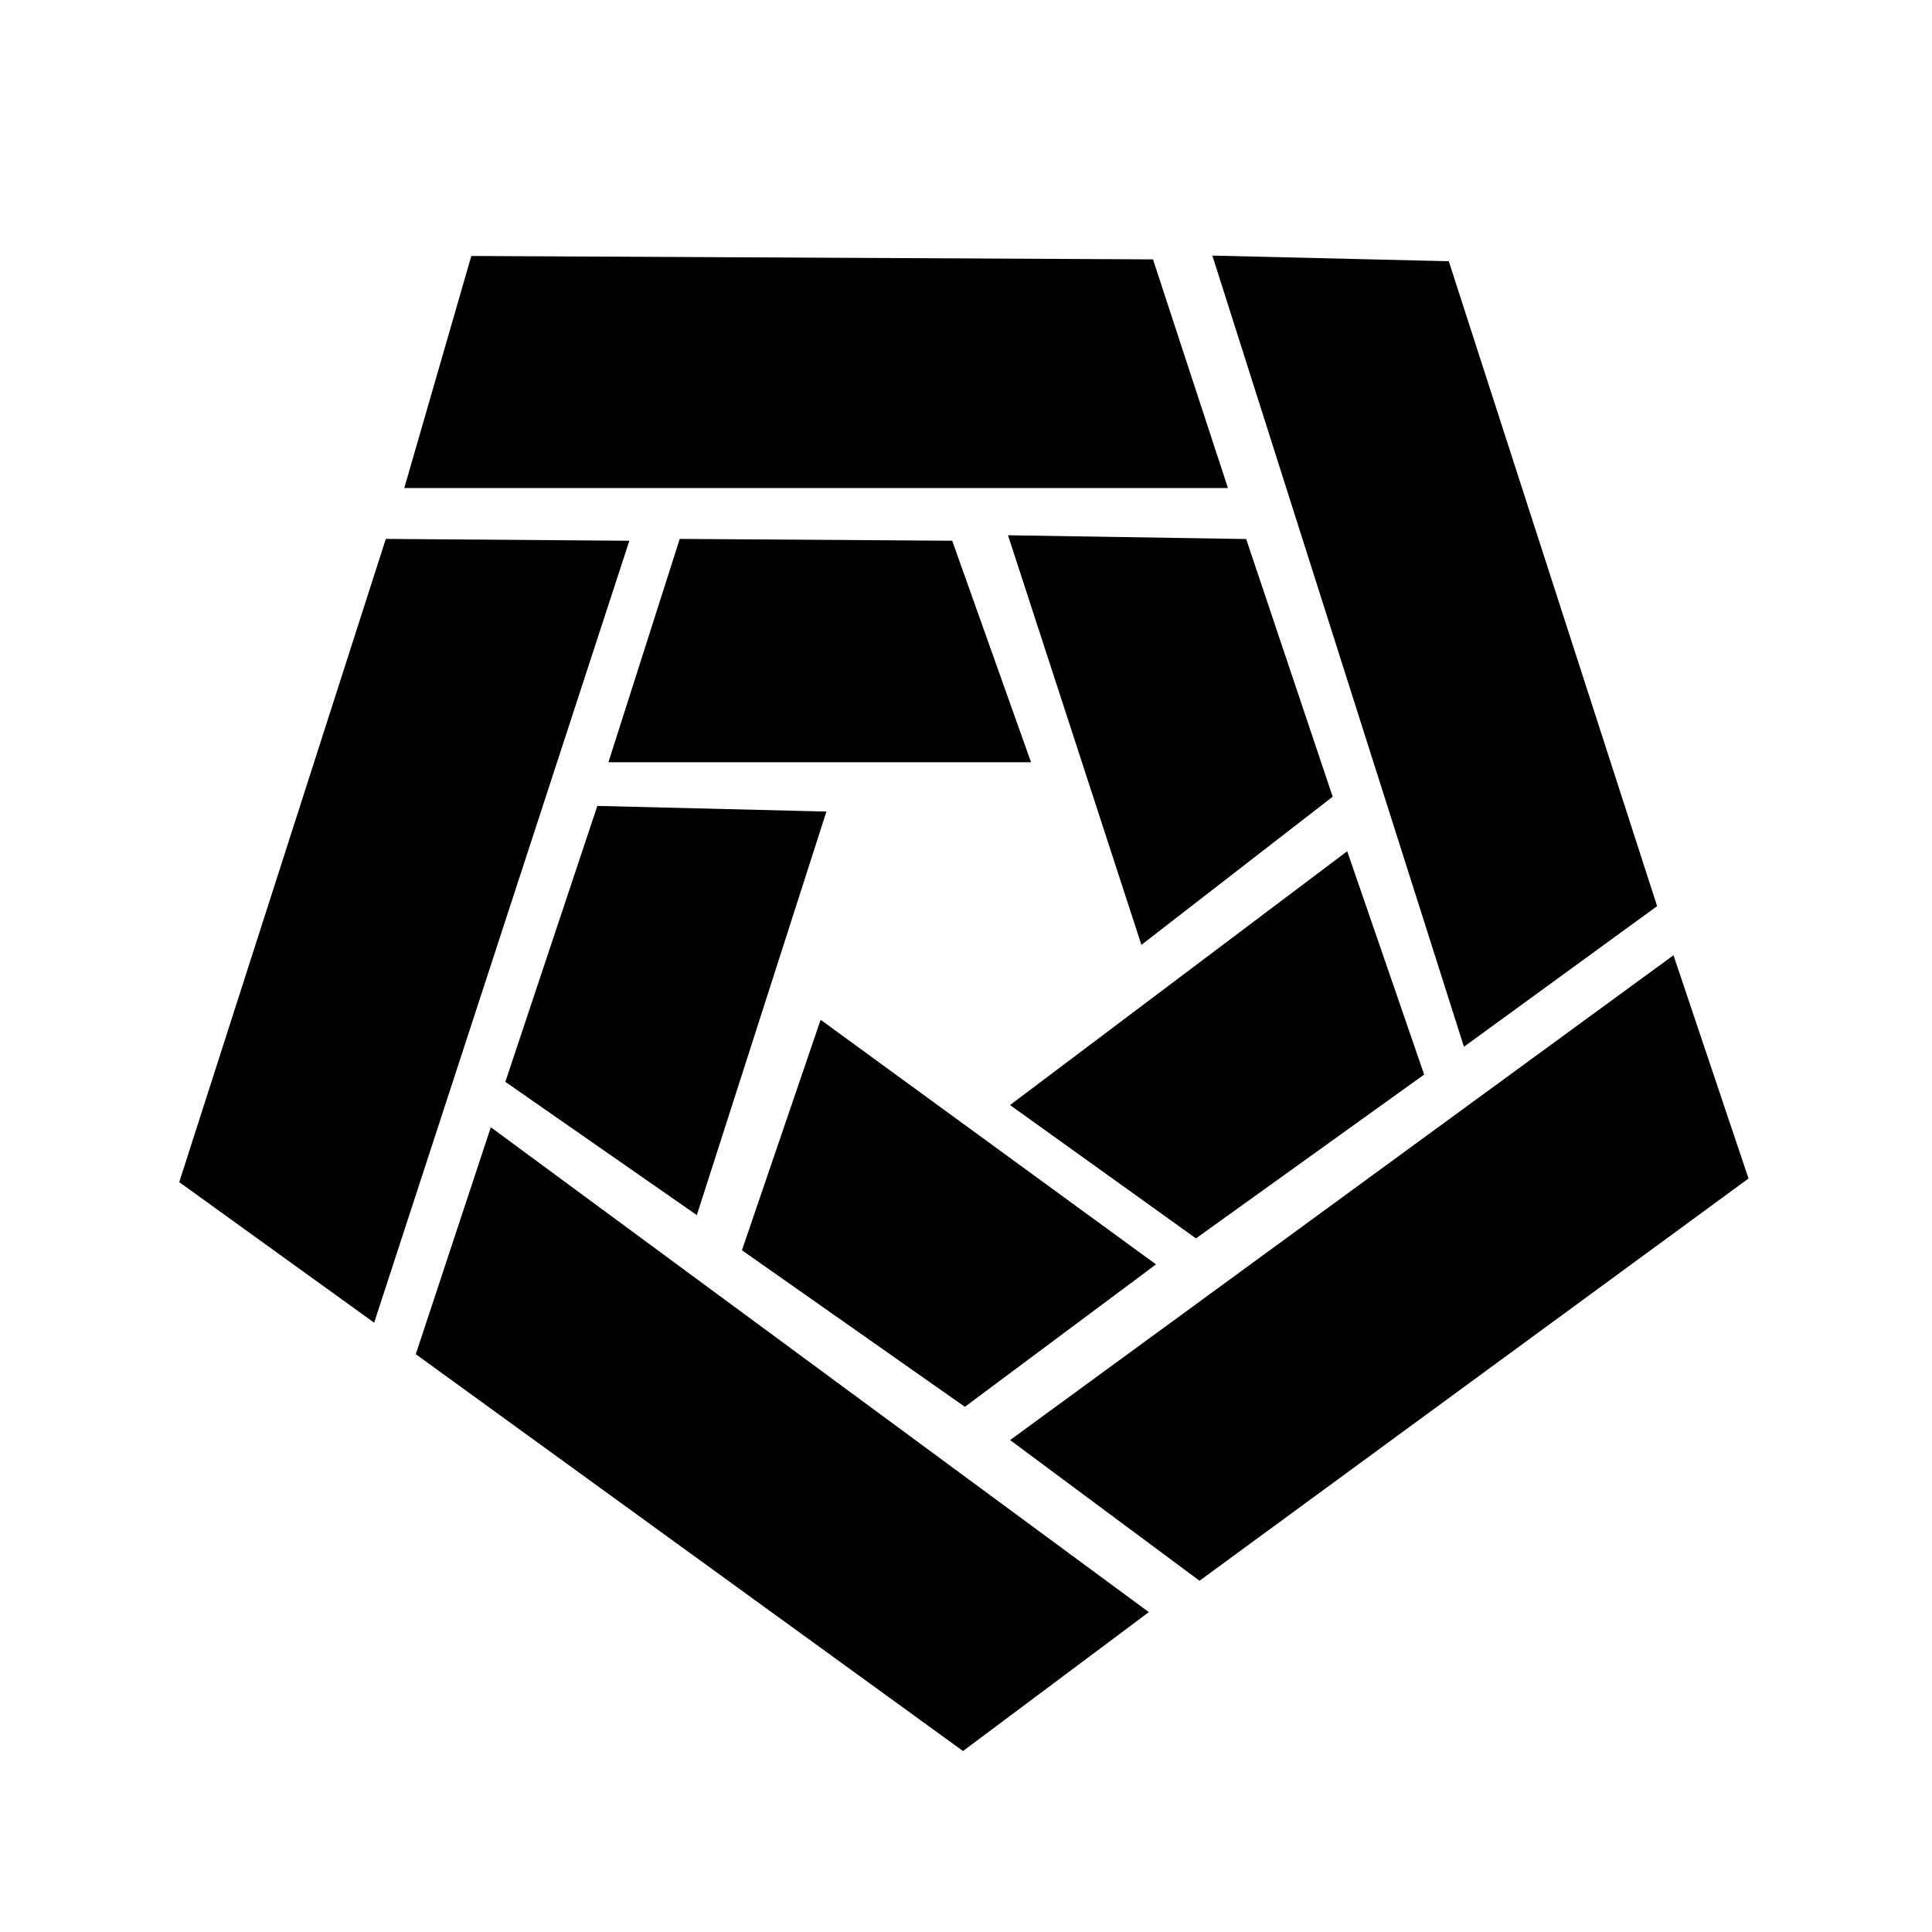
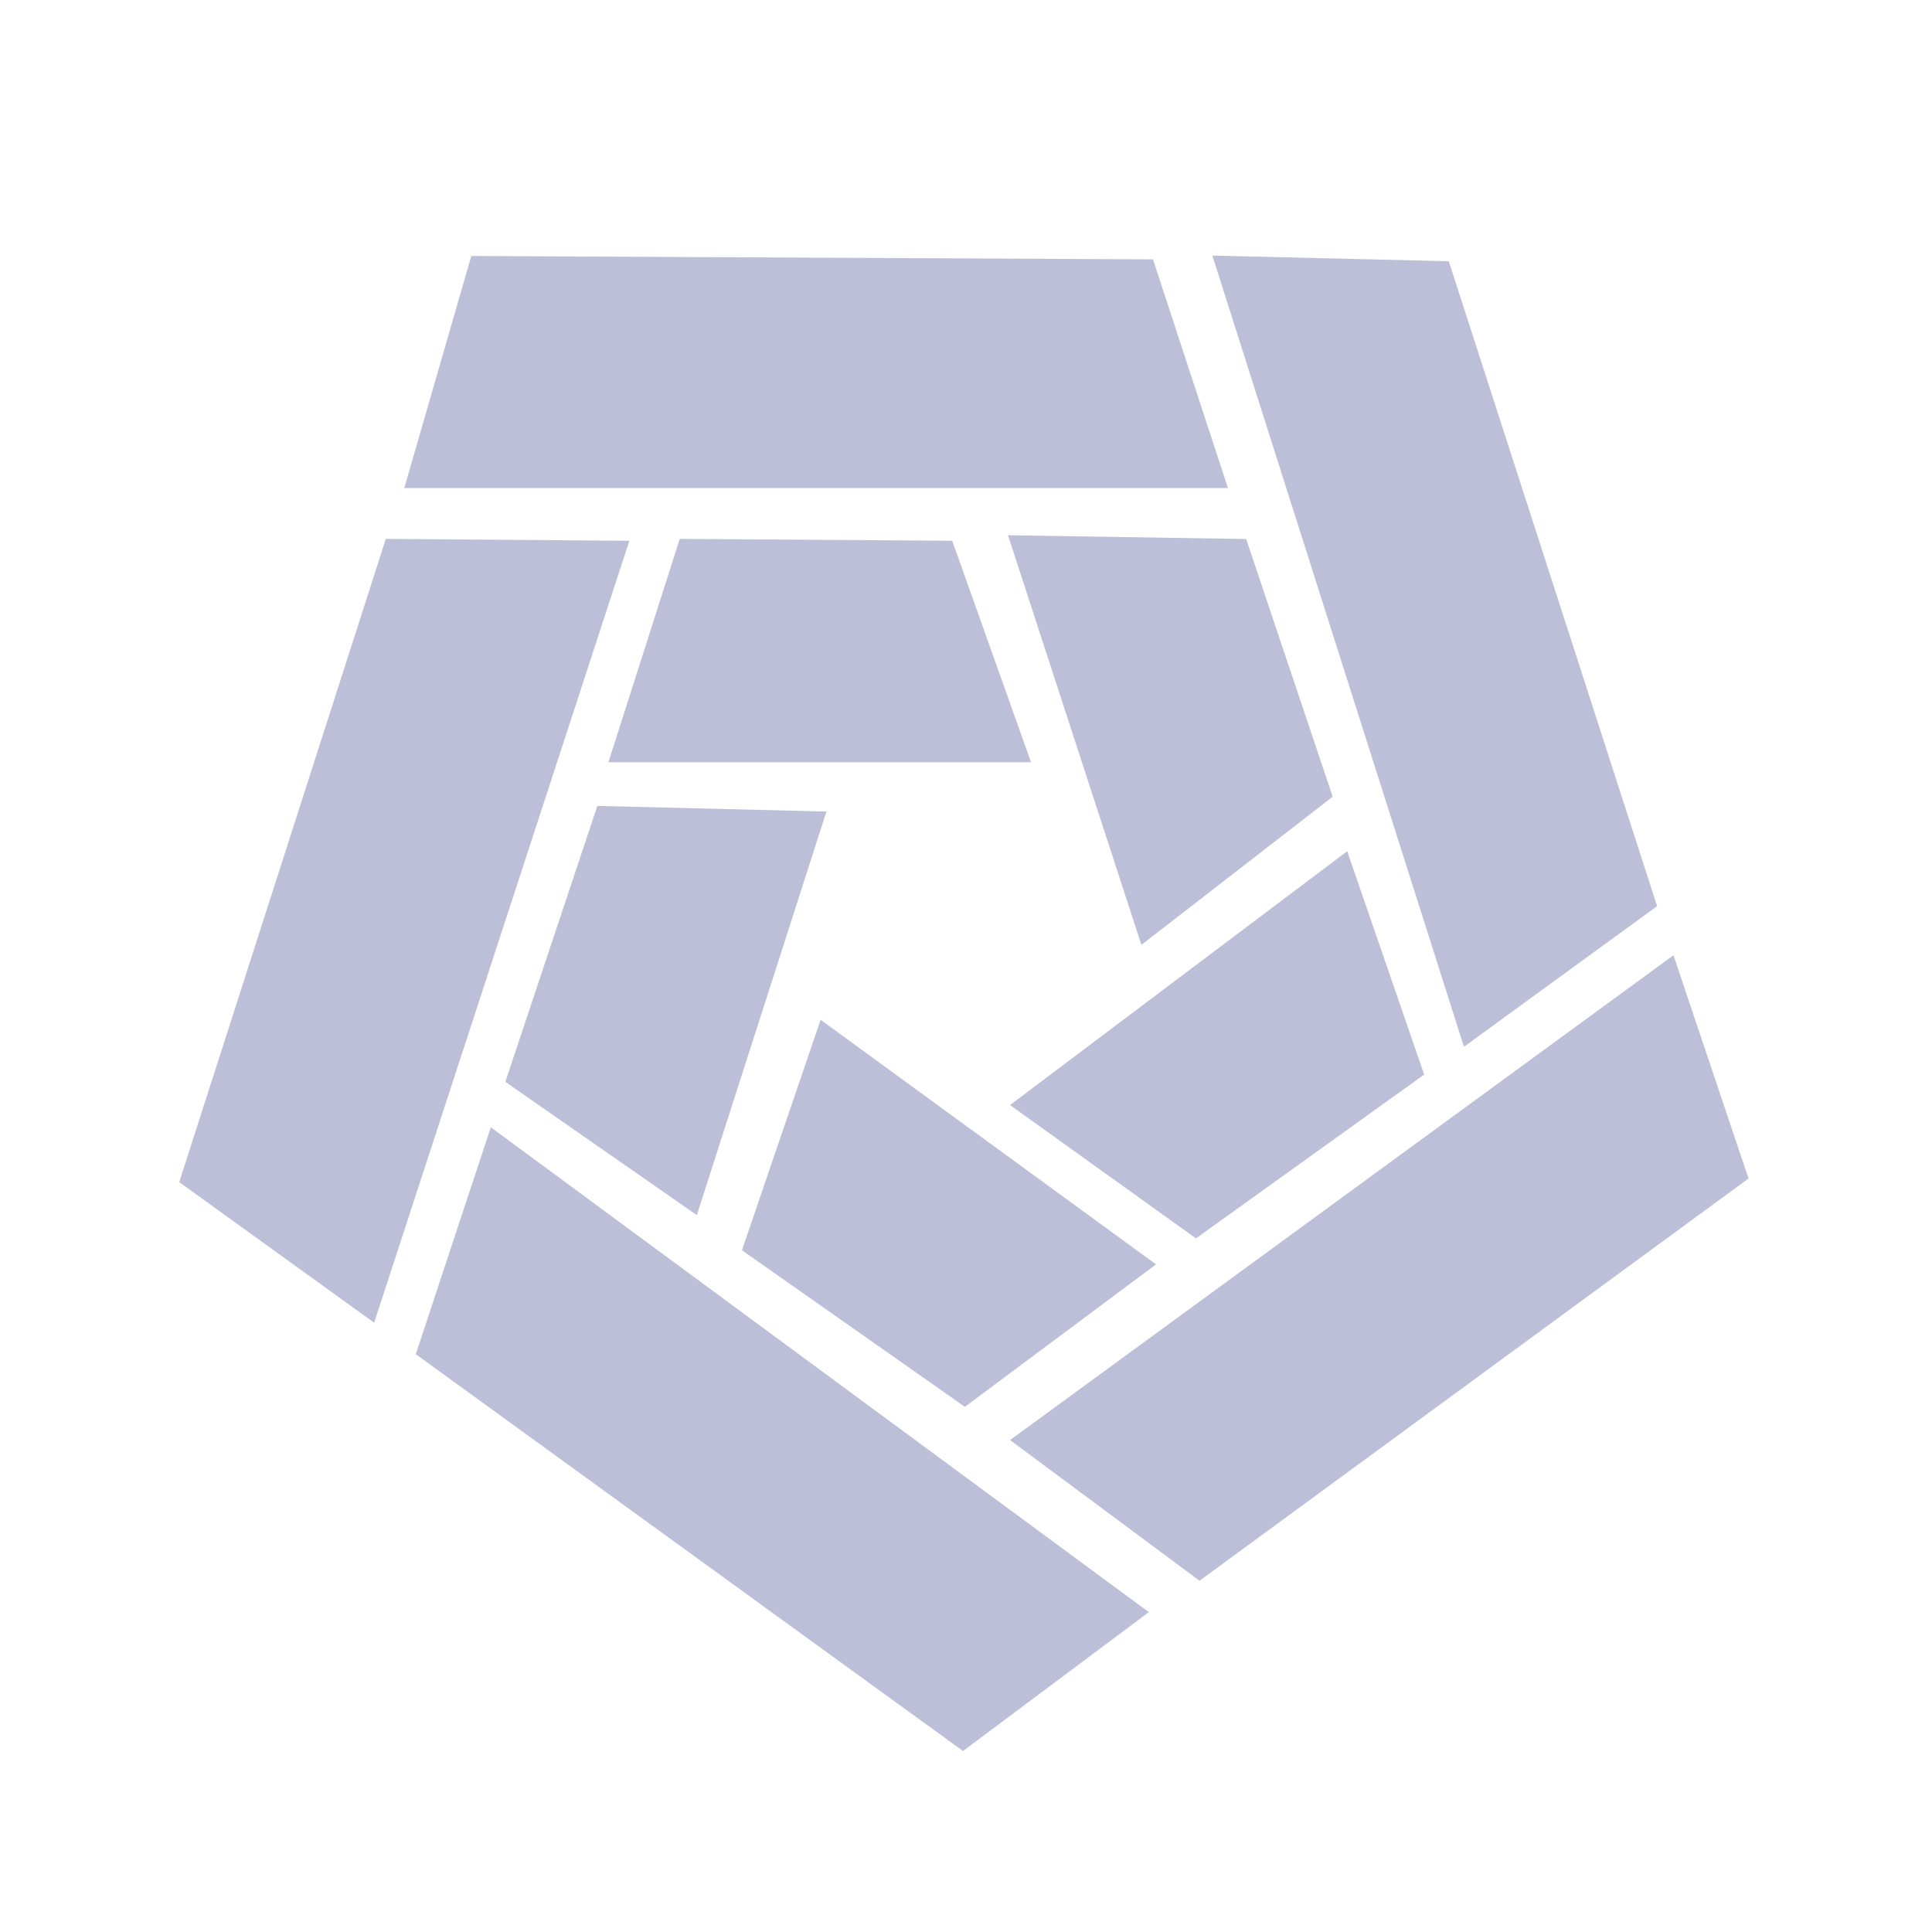
<svg xmlns="http://www.w3.org/2000/svg" width="51mm" height="51mm" viewBox="0 0 51 51" version="1.1" id="svg1" xml:space="preserve">
  <defs id="defs1" />
  <g id="layer1">
-     <path style="         fill: #000000;         fill-opacity: 1;         stroke: #000000;         stroke-width: 0.265;         stroke-opacity: 1;       " d="m 12.541,6.89 17.799,0.089 1.892,5.772 H 10.848 Z" id="path1" />
-     <path style="         fill: #000000;         fill-opacity: 1;         stroke: #000000;         stroke-width: 0.265;         stroke-opacity: 1;       " d="m 38.147,7.026 5.441,16.843 -4.873,3.548 -6.529,-20.533 z" id="path2" />
-     <path style="         fill: #000000;         fill-opacity: 1;         stroke: #000000;         stroke-width: 0.265;         stroke-opacity: 1;       " d="m 46,31.06 -1.892,-5.63 -17.221,12.585 4.778,3.548 z" id="path3" />
-     <path style="         fill: #000000;         fill-opacity: 1;         stroke: #000000;         stroke-width: 0.265;         stroke-opacity: 1;       " d="m 26.792,14.265 6.008,0.095 2.224,6.624 -4.826,3.738 z" id="path4" />
-     <path style="         fill: #000000;         fill-opacity: 1;         stroke: #000000;         stroke-width: 0.265;         stroke-opacity: 1;       " d="m 18.04,14.359 7.002,0.047 1.987,5.583 H 16.242 Z" id="path5" />
-     <path style="         fill: #000000;         fill-opacity: 1;         stroke: #000000;         stroke-width: 0.265;         stroke-opacity: 1;       " d="m 10.281,14.359 6.15,0.047 -6.624,20.296 -4.92,-3.548 z" id="path6" />
-     <path style="         fill: #000000;         fill-opacity: 1;         stroke: #000000;         stroke-width: 0.265;         stroke-opacity: 1;       " d="m 21.635,21.551 -3.312,10.314 -4.826,-3.359 2.366,-7.097 z" id="path7" />
-     <path style="         fill: #000000;         fill-opacity: 1;         stroke: #000000;         stroke-width: 0.265;         stroke-opacity: 1;       " d="m 30.293,33.378 -8.563,-6.245 -1.987,5.819 5.725,4.021 z" id="path8" />
-     <path style="         fill: #000000;         fill-opacity: 1;         stroke: #000000;         stroke-width: 0.265;         stroke-opacity: 1;       " d="m 35.497,22.686 -8.611,6.482 4.684,3.359 5.867,-4.211 z" id="path9" />
-     <path style="         fill: #000000;         fill-opacity: 1;         stroke: #000000;         stroke-width: 0.265;         stroke-opacity: 1;       " d="m 13.025,29.972 17.079,12.585 -4.684,3.501 -14.288,-10.361 z" id="path10" />
+     <path style="         fill: #bdbed7;         fill-opacity: 1;         stroke: #bdbed7;         stroke-width: 0.265;         stroke-opacity: 1;       " d="m 12.541,6.89 17.799,0.089 1.892,5.772 H 10.848 Z" id="path1" />
+     <path style="         fill: #bdbed7;         fill-opacity: 1;         stroke: #bdbed7;         stroke-width: 0.265;         stroke-opacity: 1;       " d="m 38.147,7.026 5.441,16.843 -4.873,3.548 -6.529,-20.533 z" id="path2" />
+     <path style="         fill: #bdbed7;         fill-opacity: 1;         stroke: #bdbed7;         stroke-width: 0.265;         stroke-opacity: 1;       " d="m 46,31.06 -1.892,-5.63 -17.221,12.585 4.778,3.548 z" id="path3" />
+     <path style="         fill: #bdbed7;         fill-opacity: 1;         stroke: #bdbed7;         stroke-width: 0.265;         stroke-opacity: 1;       " d="m 26.792,14.265 6.008,0.095 2.224,6.624 -4.826,3.738 z" id="path4" />
+     <path style="         fill: #bdbed7;         fill-opacity: 1;         stroke: #bdbed7;         stroke-width: 0.265;         stroke-opacity: 1;       " d="m 18.04,14.359 7.002,0.047 1.987,5.583 H 16.242 Z" id="path5" />
+     <path style="         fill: #bdbed7;         fill-opacity: 1;         stroke: #bdbed7;         stroke-width: 0.265;         stroke-opacity: 1;       " d="m 10.281,14.359 6.15,0.047 -6.624,20.296 -4.92,-3.548 z" id="path6" />
+     <path style="         fill: #bdbed7;         fill-opacity: 1;         stroke: #bdbed7;         stroke-width: 0.265;         stroke-opacity: 1;       " d="m 21.635,21.551 -3.312,10.314 -4.826,-3.359 2.366,-7.097 z" id="path7" />
+     <path style="         fill: #bdbed7;         fill-opacity: 1;         stroke: #bdbed7;         stroke-width: 0.265;         stroke-opacity: 1;       " d="m 30.293,33.378 -8.563,-6.245 -1.987,5.819 5.725,4.021 z" id="path8" />
+     <path style="         fill: #bdbed7;         fill-opacity: 1;         stroke: #bdbed7;         stroke-width: 0.265;         stroke-opacity: 1;       " d="m 35.497,22.686 -8.611,6.482 4.684,3.359 5.867,-4.211 z" id="path9" />
+     <path style="         fill: #bdbed7;         fill-opacity: 1;         stroke: #bdbed7;         stroke-width: 0.265;         stroke-opacity: 1;       " d="m 13.025,29.972 17.079,12.585 -4.684,3.501 -14.288,-10.361 z" id="path10" />
  </g>
</svg>
